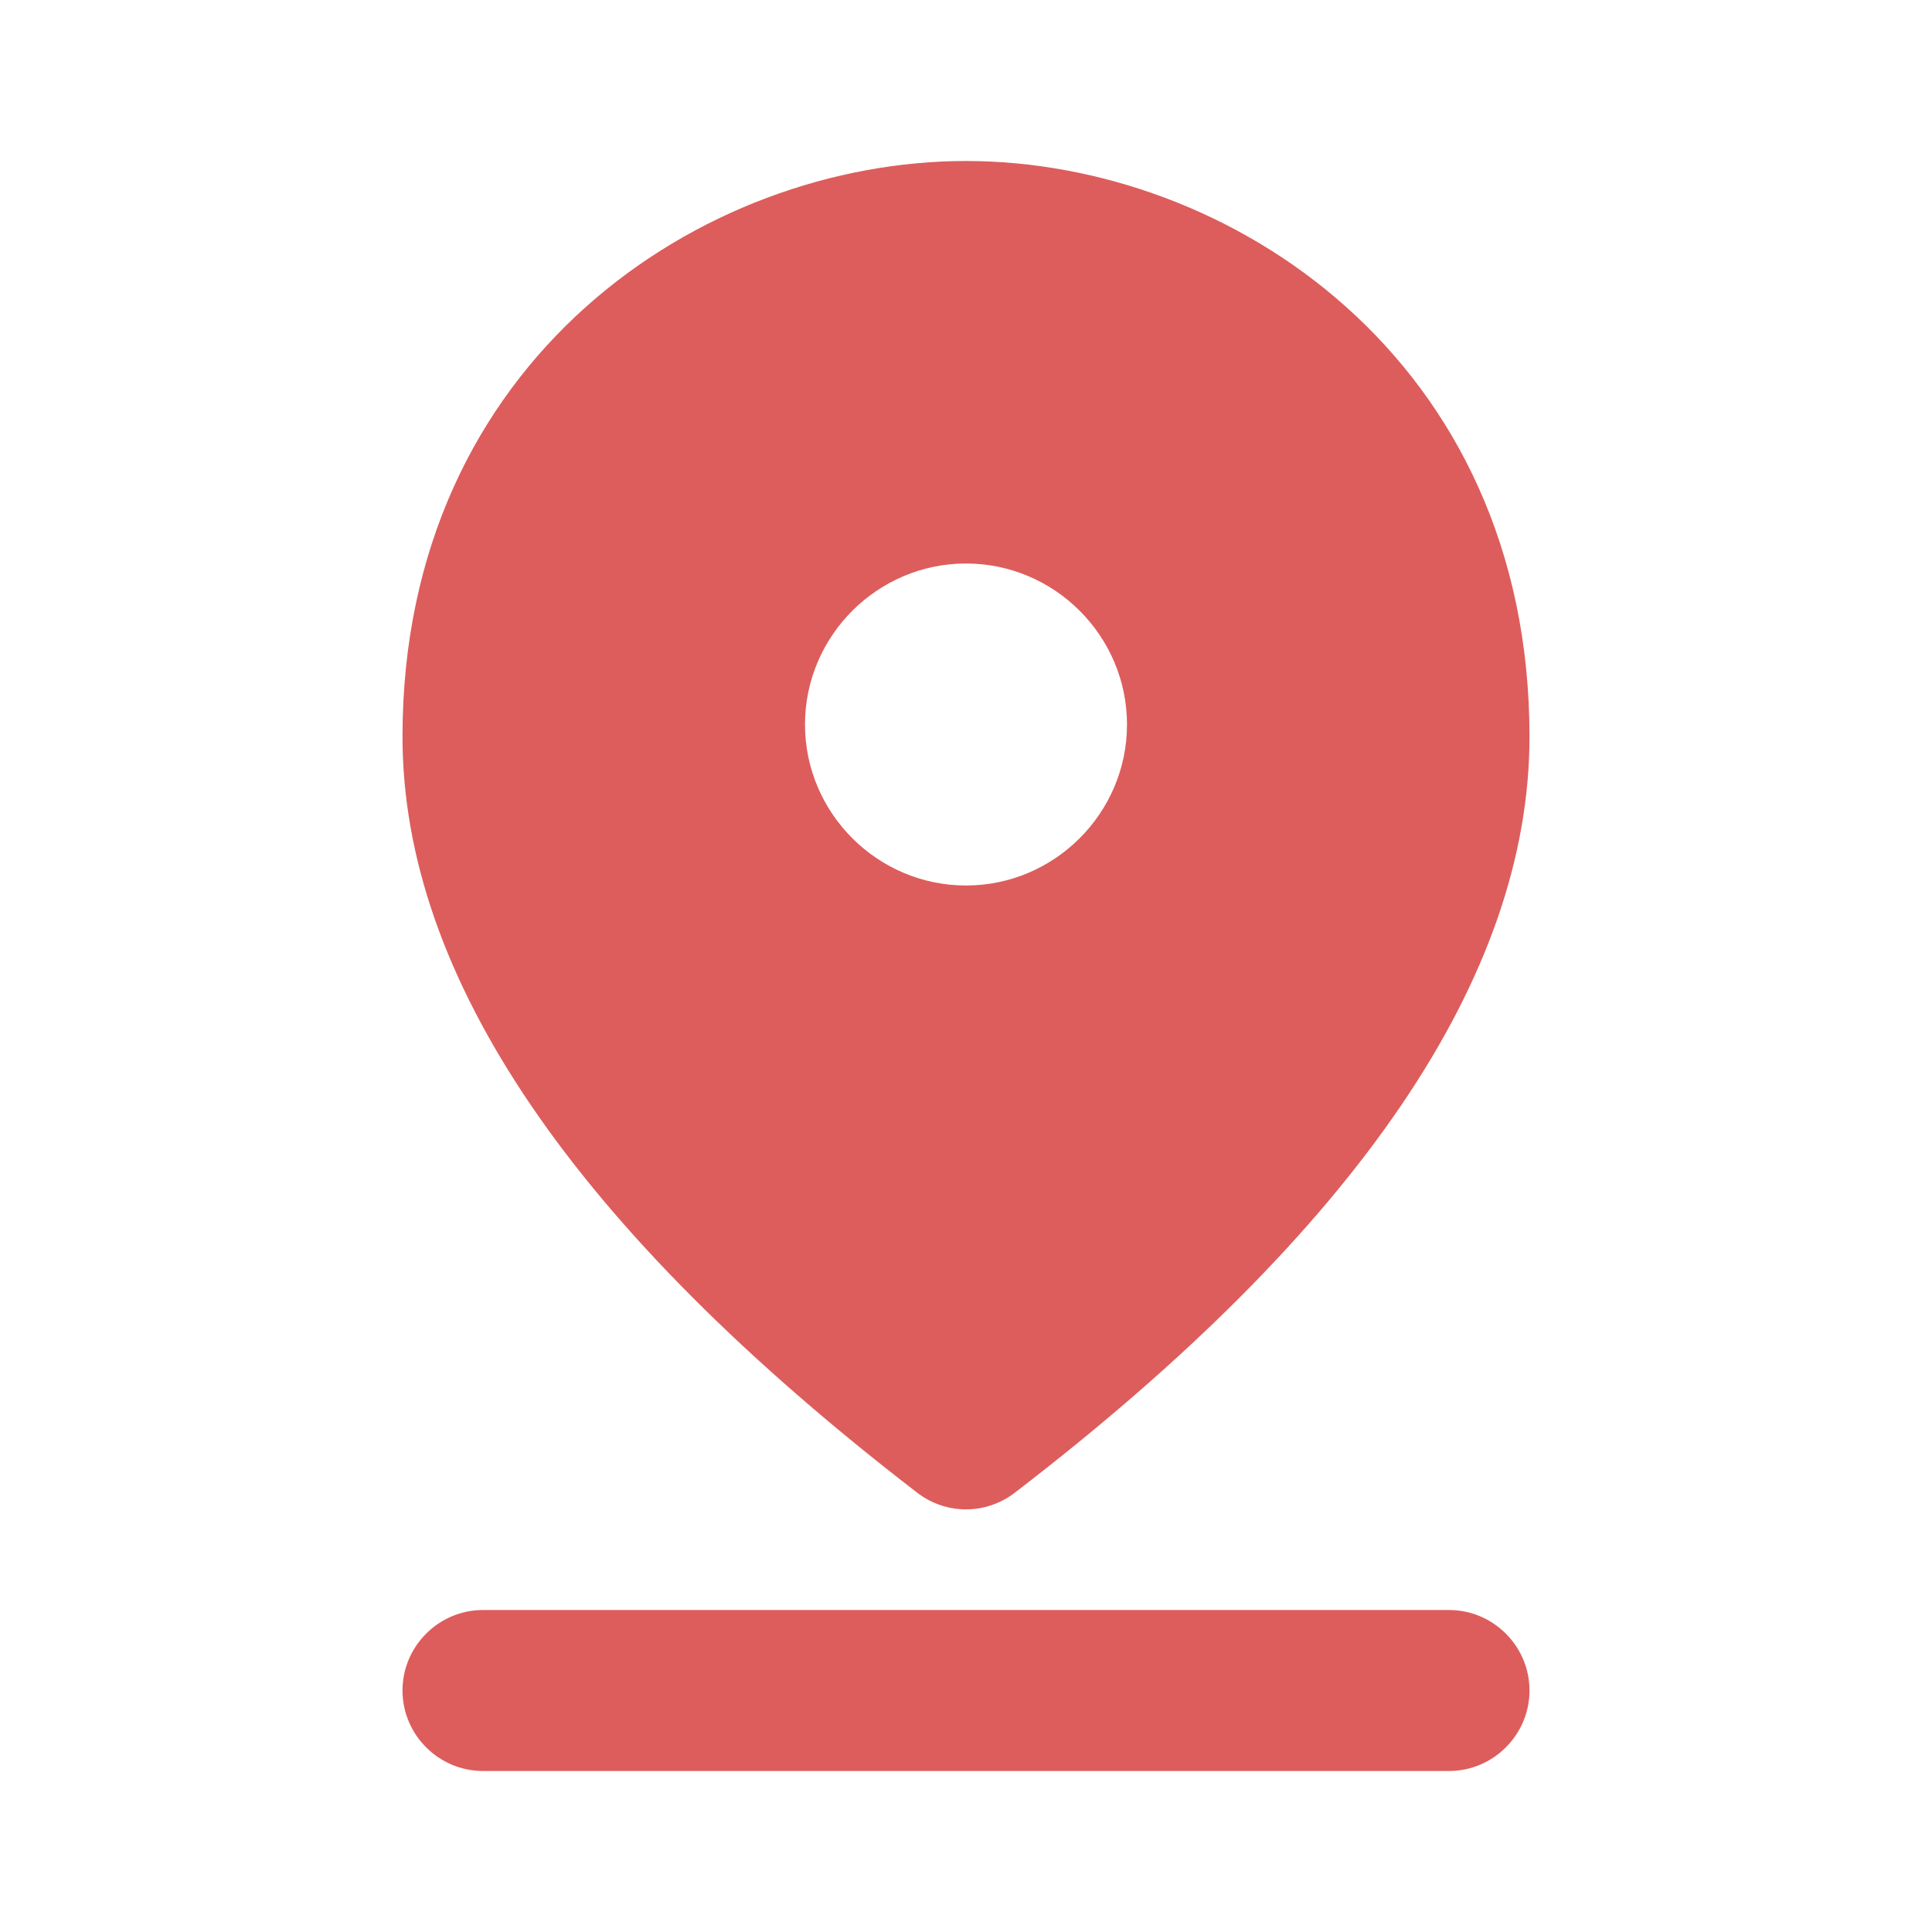
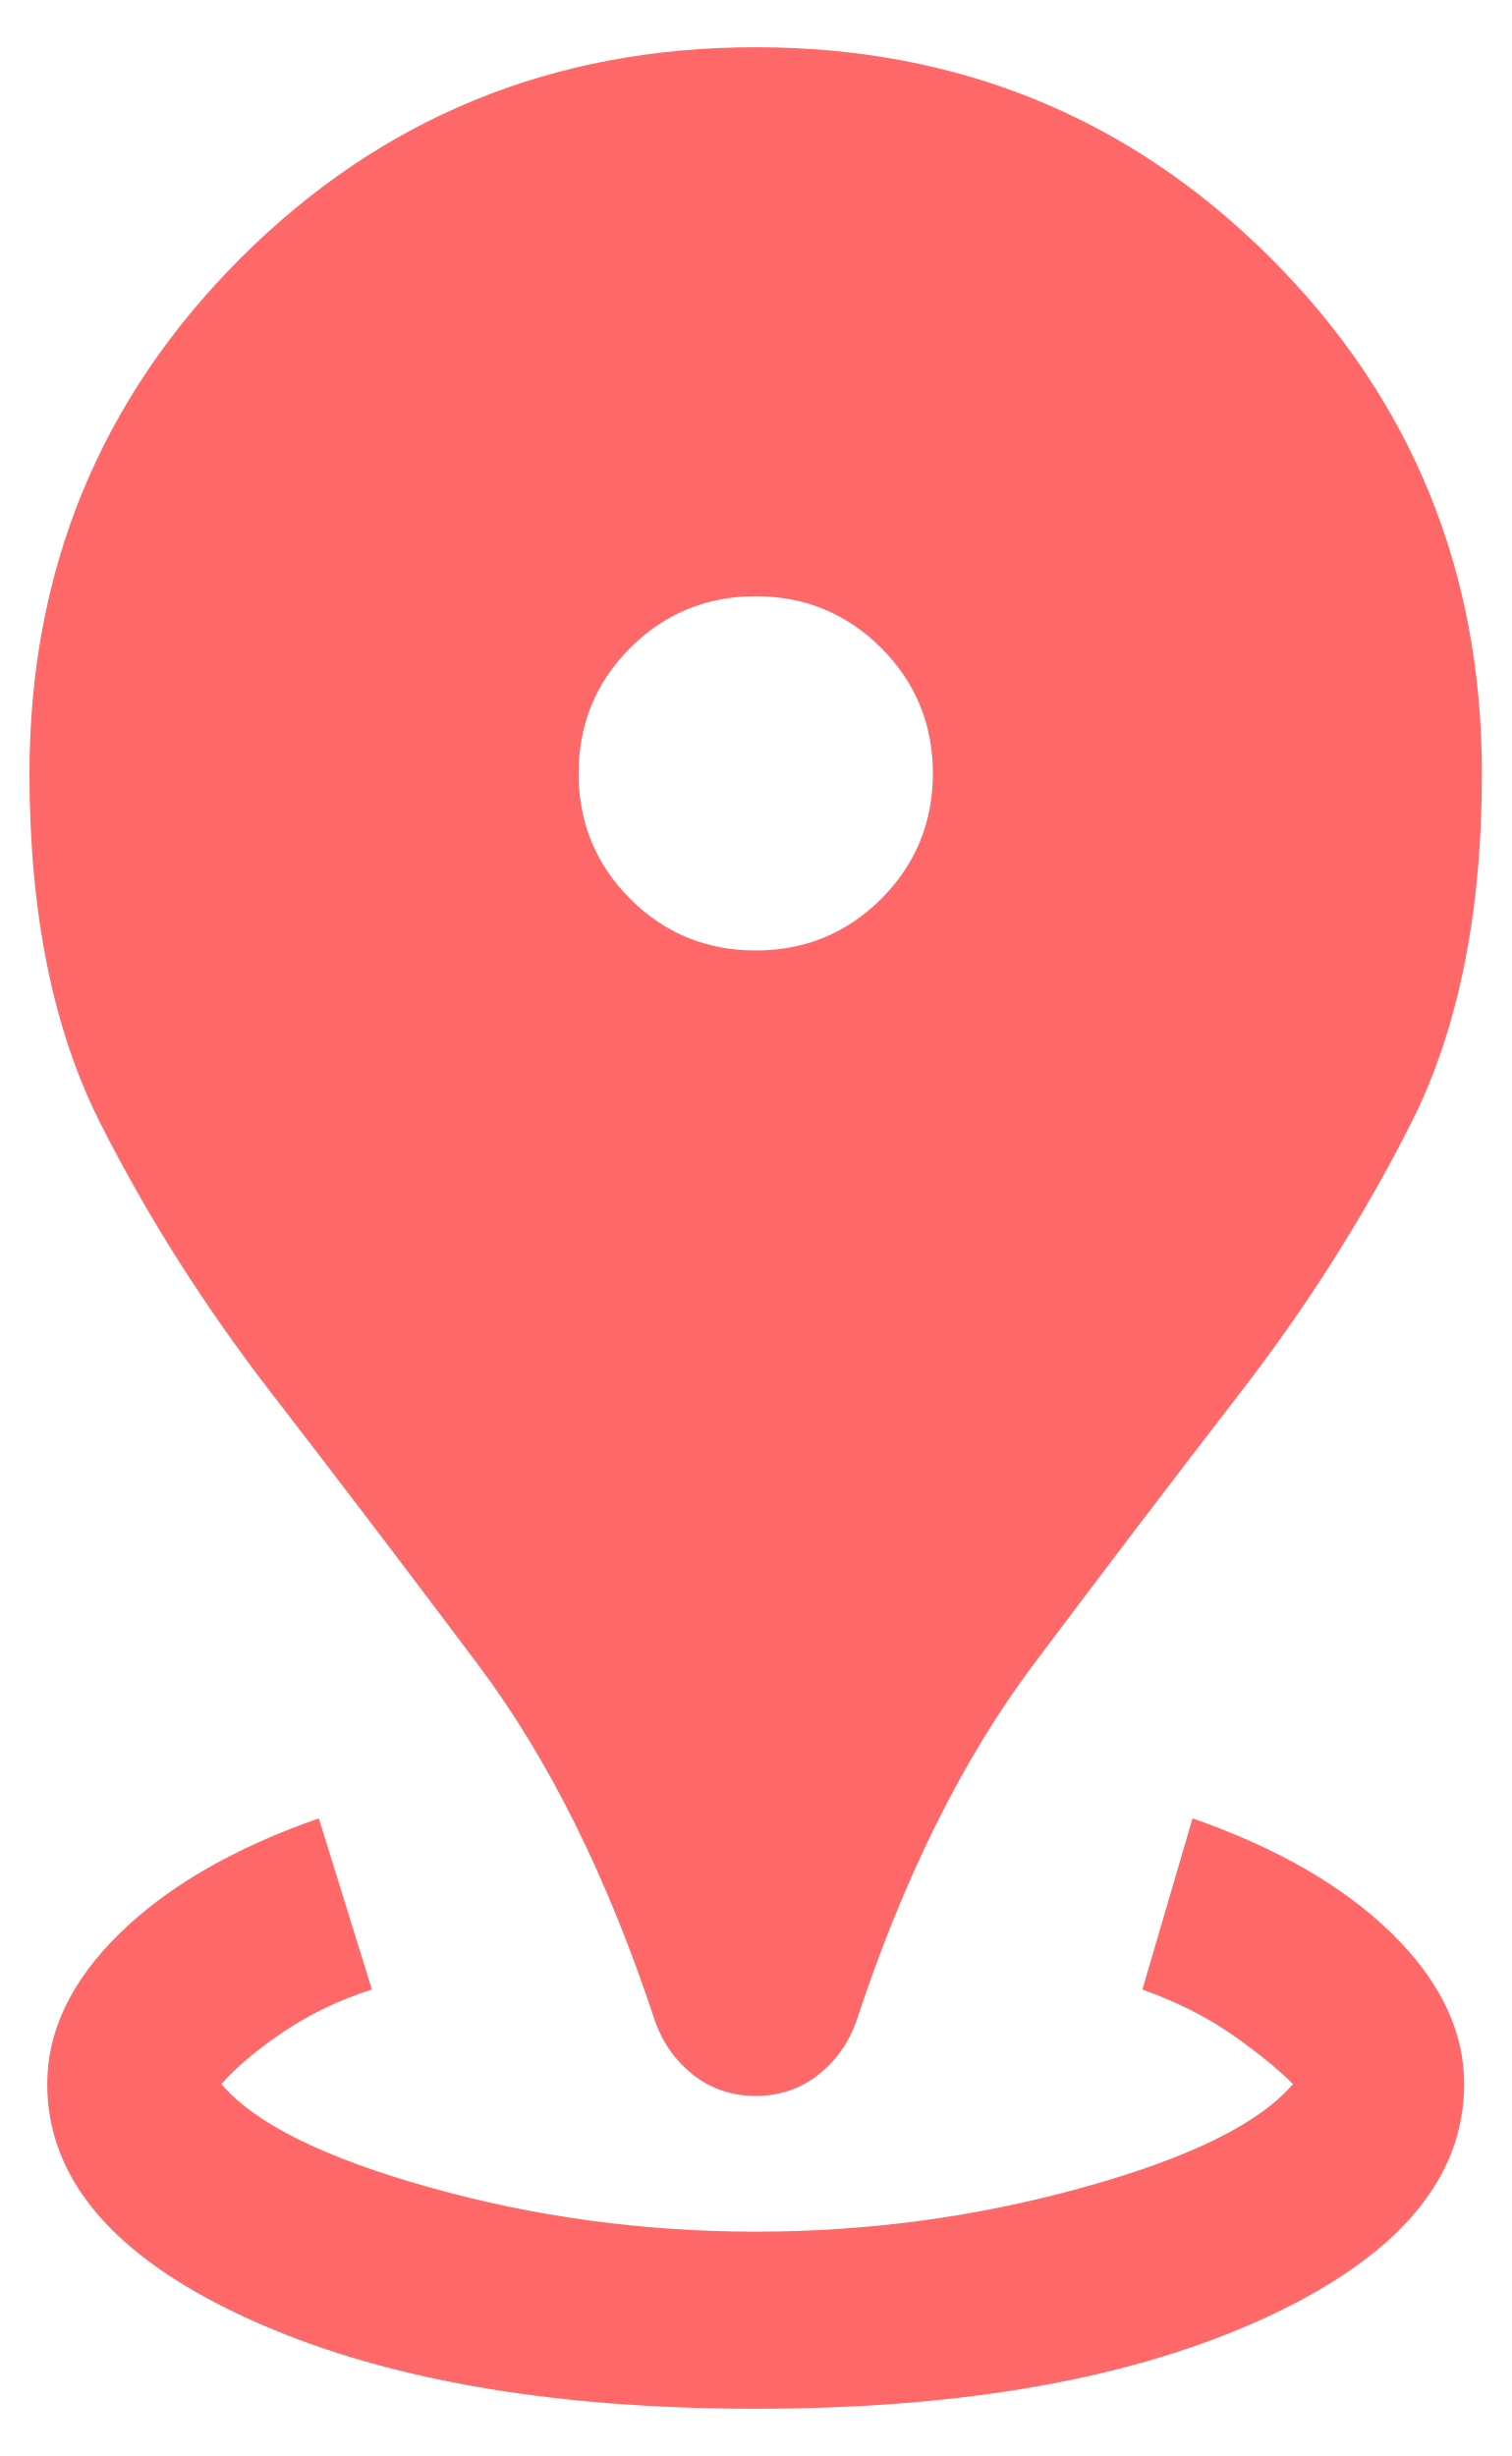
- <svg xmlns="http://www.w3.org/2000/svg" enable-background="new 0 0 24 24" height="24px" viewBox="0 0 24 24" width="24px" fill="#DD5D5C">
-   <g>
-     <rect fill="none" height="24" width="24" />
-   </g>
-   <g>
-     <g>
-       <path d="M6 20h12c.55 0 1 .45 1 1s-.45 1-1 1H6c-.55 0-1-.45-1-1s.45-1 1-1zm6-13c-1.1 0-2 .9-2 2s.9 2 2 2 2-.9 2-2-.9-2-2-2zm0-5c3.27 0 7 2.46 7 7.15 0 2.98-2.13 6.12-6.39 9.39-.36.28-.86.28-1.22 0C7.13 15.26 5 12.13 5 9.15 5 4.46 8.73 2 12 2z" />
-     </g>
-   </g>
+ <svg xmlns="http://www.w3.org/2000/svg" width="16" height="26" viewBox="0 0 16 26" fill="none">
+   <path d="M8 25.5C5.791 25.5 3.989 25.177 2.593 24.531C1.197 23.885 0.5 23.062 0.5 22.062C0.5 21.5 0.755 20.969 1.265 20.469C1.776 19.969 2.479 19.562 3.375 19.25L3.937 21.062C3.604 21.167 3.296 21.312 3.015 21.5C2.734 21.688 2.51 21.875 2.343 22.062C2.697 22.479 3.432 22.844 4.546 23.156C5.661 23.469 6.812 23.625 8 23.625C9.187 23.625 10.343 23.469 11.468 23.156C12.593 22.844 13.333 22.479 13.687 22.062C13.52 21.896 13.302 21.719 13.031 21.531C12.76 21.344 12.447 21.188 12.093 21.062L12.624 19.25C13.52 19.562 14.223 19.969 14.734 20.469C15.244 20.969 15.499 21.5 15.499 22.062C15.499 23.062 14.802 23.885 13.406 24.531C12.01 25.177 10.208 25.5 8 25.5ZM8 22.188C7.75 22.188 7.531 22.115 7.343 21.969C7.156 21.823 7.02 21.635 6.937 21.406C6.437 19.885 5.812 18.625 5.062 17.625C4.312 16.625 3.583 15.667 2.875 14.75C2.166 13.833 1.562 12.88 1.062 11.891C0.562 10.901 0.312 9.667 0.312 8.188C0.312 6.042 1.057 4.224 2.546 2.734C4.036 1.245 5.854 0.5 8 0.5C10.145 0.5 11.963 1.245 13.453 2.734C14.942 4.224 15.687 6.042 15.687 8.188C15.687 9.667 15.437 10.901 14.937 11.891C14.437 12.88 13.833 13.833 13.124 14.75C12.416 15.667 11.687 16.625 10.937 17.625C10.187 18.625 9.562 19.885 9.062 21.406C8.979 21.635 8.843 21.823 8.656 21.969C8.468 22.115 8.25 22.188 8 22.188ZM8 10.062C8.52 10.062 8.963 9.88 9.328 9.516C9.692 9.151 9.875 8.708 9.875 8.188C9.875 7.667 9.692 7.224 9.328 6.859C8.963 6.495 8.52 6.312 8 6.312C7.479 6.312 7.036 6.495 6.671 6.859C6.307 7.224 6.125 7.667 6.125 8.188C6.125 8.708 6.307 9.151 6.671 9.516C7.036 9.88 7.479 10.062 8 10.062Z" fill="#FF6868" />
</svg>
